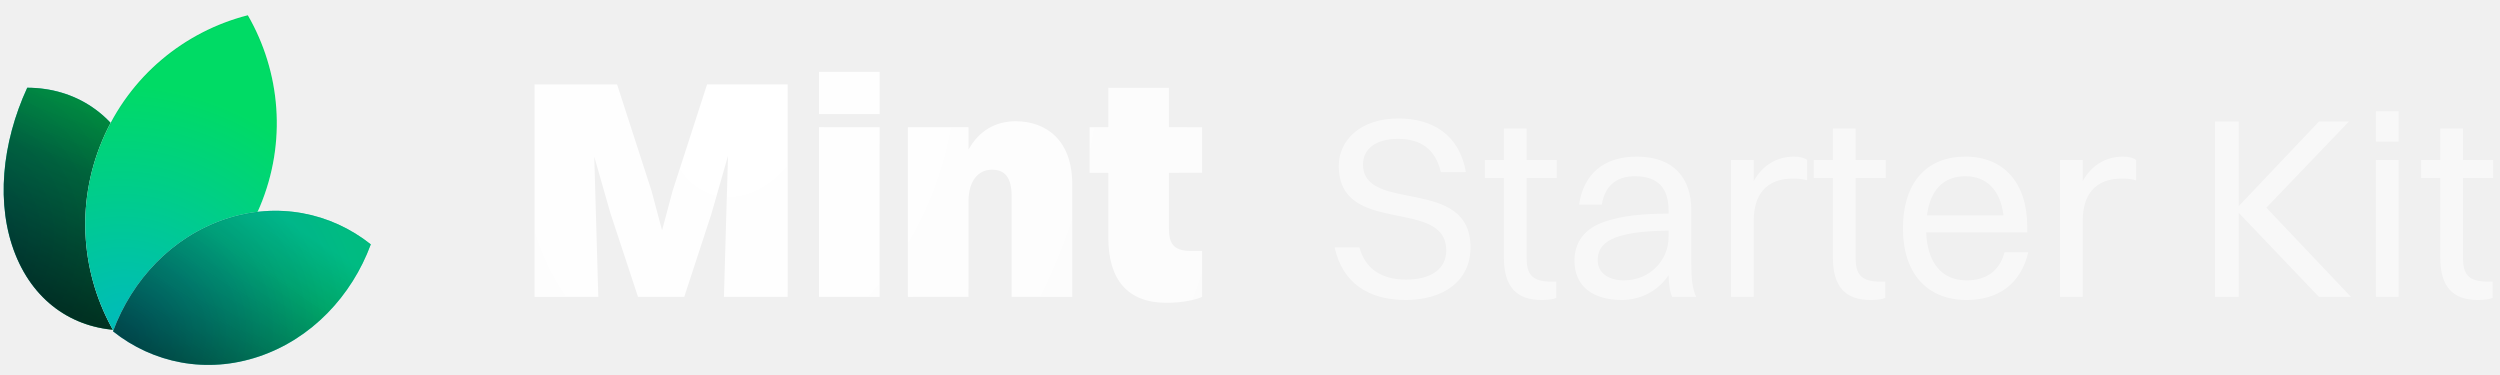
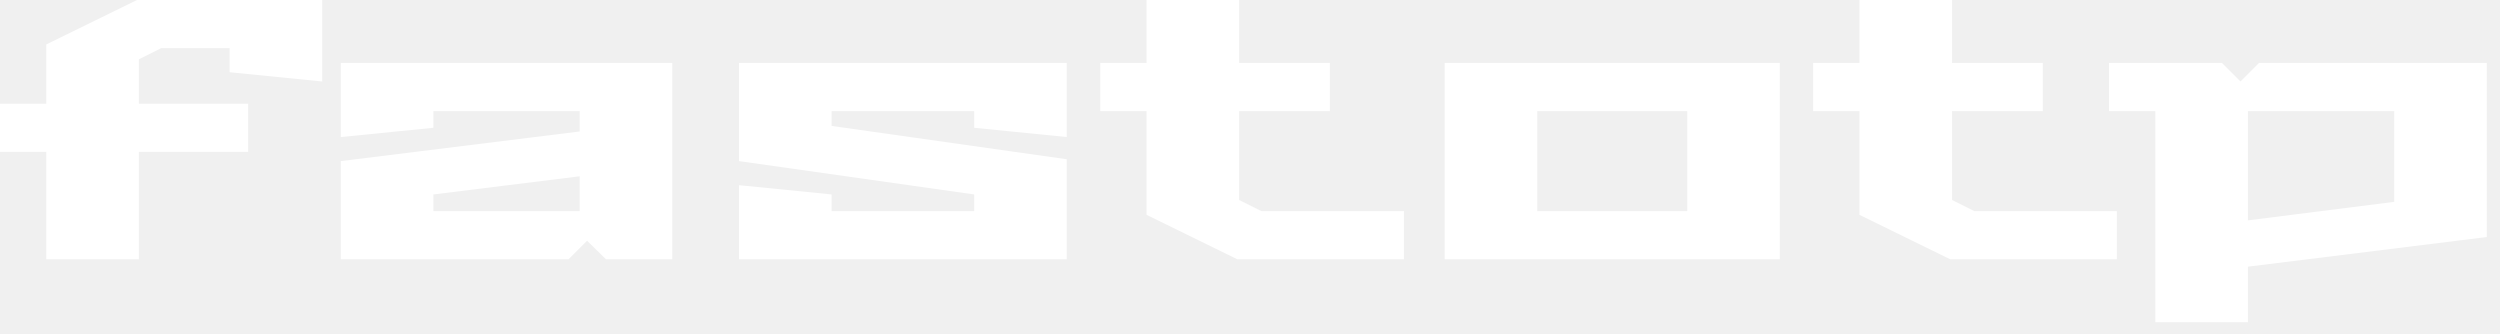
- <svg xmlns="http://www.w3.org/2000/svg" width="160" height="24" viewBox="0 0 160 24" fill="none">
-   <path d="M7.953 21.139C4.896 21.13 2.255 19.458 0.987 16.29C-0.28 13.121 0.109 9.163 1.744 5.615C4.801 5.624 7.442 7.296 8.71 10.465C9.977 13.633 9.588 17.591 7.953 21.139Z" fill="white" />
-   <path d="M7.953 21.139C4.896 21.13 2.255 19.458 0.987 16.29C-0.28 13.121 0.109 9.163 1.744 5.615C4.801 5.624 7.442 7.296 8.71 10.465C9.977 13.633 9.588 17.591 7.953 21.139Z" fill="url(#paint0_radial_115_109)" />
-   <path d="M7.953 21.139C4.896 21.13 2.255 19.458 0.987 16.29C-0.28 13.121 0.109 9.163 1.744 5.615C4.801 5.624 7.442 7.296 8.71 10.465C9.977 13.633 9.588 17.591 7.953 21.139Z" fill="black" fill-opacity="0.5" style="mix-blend-mode:hard-light" />
-   <path d="M7.953 21.139C4.896 21.13 2.255 19.458 0.987 16.29C-0.28 13.121 0.109 9.163 1.744 5.615C4.801 5.624 7.442 7.296 8.71 10.465C9.977 13.633 9.588 17.591 7.953 21.139Z" fill="url(#paint1_linear_115_109)" fill-opacity="0.5" style="mix-blend-mode:hard-light" />
-   <path d="M7.935 21.111C4.897 21.096 2.274 19.431 1.013 16.279C-0.248 13.124 0.136 9.182 1.762 5.643C4.8 5.659 7.423 7.324 8.684 10.476C9.945 13.63 9.561 17.572 7.935 21.111Z" stroke="url(#paint2_linear_115_109)" stroke-opacity="0.05" stroke-width="0.056" />
-   <path d="M7.31 21.257C11.354 20.221 14.884 17.375 16.628 13.236C18.373 9.097 17.945 4.587 15.86 0.976C11.816 2.012 8.287 4.858 6.542 8.998C4.797 13.137 5.225 17.646 7.31 21.257Z" fill="white" />
-   <path d="M7.31 21.257C11.354 20.221 14.884 17.375 16.628 13.236C18.373 9.097 17.945 4.587 15.86 0.976C11.816 2.012 8.287 4.858 6.542 8.998C4.797 13.137 5.225 17.646 7.31 21.257Z" fill="url(#paint3_radial_115_109)" />
-   <path d="M16.602 13.225C14.864 17.349 11.351 20.187 7.324 21.225C5.253 17.624 4.829 13.132 6.568 9.009C8.306 4.885 11.819 2.047 15.846 1.009C17.918 4.61 18.341 9.101 16.602 13.225Z" stroke="url(#paint4_linear_115_109)" stroke-opacity="0.05" stroke-width="0.056" />
-   <path d="M7.234 21.207C9.789 23.237 13.21 23.951 16.577 22.814C19.944 21.677 22.506 18.945 23.73 15.638C21.175 13.608 17.754 12.894 14.387 14.031C11.02 15.168 8.458 17.901 7.234 21.207Z" fill="white" />
-   <path d="M7.234 21.207C9.789 23.237 13.21 23.951 16.577 22.814C19.944 21.677 22.506 18.945 23.73 15.638C21.175 13.608 17.754 12.894 14.387 14.031C11.02 15.168 8.458 17.901 7.234 21.207Z" fill="url(#paint5_radial_115_109)" />
-   <path d="M7.234 21.207C9.789 23.237 13.21 23.951 16.577 22.814C19.944 21.677 22.506 18.945 23.73 15.638C21.175 13.608 17.754 12.894 14.387 14.031C11.02 15.168 8.458 17.901 7.234 21.207Z" fill="black" fill-opacity="0.2" style="mix-blend-mode:hard-light" />
-   <path d="M7.234 21.207C9.789 23.237 13.21 23.951 16.577 22.814C19.944 21.677 22.506 18.945 23.73 15.638C21.175 13.608 17.754 12.894 14.387 14.031C11.02 15.168 8.458 17.901 7.234 21.207Z" fill="url(#paint6_linear_115_109)" fill-opacity="0.5" style="mix-blend-mode:hard-light" />
-   <path d="M16.568 22.787C13.218 23.918 9.814 23.212 7.267 21.198C8.492 17.907 11.044 15.189 14.396 14.058C17.747 12.927 21.15 13.633 23.697 15.648C22.472 18.938 19.92 21.656 16.568 22.787Z" stroke="url(#paint7_linear_115_109)" stroke-opacity="0.05" stroke-width="0.056" />
-   <path d="M34.212 19V5.4H39.492L41.692 12.2L42.372 14.74L43.052 12.2L45.252 5.4H50.412V19H46.332L46.592 9.98L45.532 13.68L43.792 19H40.832L39.052 13.6L38.032 10.02L38.292 19H34.212ZM52.416 7.3V4.6H56.295V7.3H52.416ZM52.416 19V8.14H56.295V19H52.416ZM58.104 19V8.14H61.984V9.58C62.664 8.34 63.744 7.76 65.004 7.76C66.964 7.76 68.624 8.98 68.624 11.78V19H64.744V12.56C64.744 11.34 64.304 10.86 63.484 10.86C62.604 10.86 61.984 11.58 61.984 12.88V19H58.104ZM70.933 15.22V11.06H69.733V8.14H70.933V5.62H74.813V8.14H76.933V11.06H74.813V14.6C74.813 15.5 75.033 16.06 76.213 16.06H76.933V19C76.493 19.2 75.673 19.38 74.653 19.38C72.153 19.38 70.933 17.88 70.933 15.22Z" fill="url(#paint8_radial_115_109)" />
-   <path d="M87.232 10.519C87.232 13.687 94.112 11.229 94.112 15.832C94.112 17.994 92.364 19.198 89.971 19.198C87.562 19.198 85.912 18.093 85.417 15.832H87.001C87.364 17.169 88.371 17.895 89.987 17.895C91.671 17.895 92.561 17.152 92.561 16.03C92.561 12.598 85.681 15.155 85.681 10.618C85.681 9.001 87.034 7.582 89.509 7.582C91.671 7.582 93.403 8.621 93.816 11.014H92.215C91.868 9.529 90.912 8.886 89.476 8.886C88.057 8.886 87.232 9.529 87.232 10.519ZM96.25 16.476V11.393H95.029V10.239H96.25V8.226H97.702V10.239H99.632V11.393H97.702V16.476C97.702 17.532 98.015 18.026 99.302 18.026H99.599V19.066C99.434 19.148 99.071 19.198 98.659 19.198C97.025 19.198 96.25 18.323 96.25 16.476ZM102.516 13.093H101.064C101.345 11.162 102.615 10.024 104.76 10.024C107.103 10.024 108.242 11.393 108.242 13.44V16.888C108.242 17.895 108.324 18.521 108.555 19H107.021C106.856 18.654 106.806 18.142 106.79 17.614C106.047 18.72 104.859 19.198 103.803 19.198C101.988 19.198 100.767 18.357 100.767 16.69C100.767 15.486 101.427 14.611 102.714 14.182C103.902 13.786 105.107 13.687 106.79 13.671V13.473C106.79 12.053 106.13 11.278 104.628 11.278C103.374 11.278 102.698 11.971 102.516 13.093ZM102.252 16.657C102.252 17.465 102.929 17.944 103.952 17.944C105.569 17.944 106.79 16.674 106.79 15.172V14.759C103.061 14.793 102.252 15.585 102.252 16.657ZM110.787 19V10.239H112.239V11.591C112.833 10.519 113.774 10.024 114.83 10.024C115.176 10.024 115.49 10.107 115.655 10.239V11.542C115.407 11.46 115.094 11.427 114.747 11.427C112.998 11.427 112.239 12.515 112.239 14.1V19H110.787ZM117.305 16.476V11.393H116.084V10.239H117.305V8.226H118.757V10.239H120.688V11.393H118.757V16.476C118.757 17.532 119.071 18.026 120.358 18.026H120.655V19.066C120.49 19.148 120.127 19.198 119.714 19.198C118.081 19.198 117.305 18.323 117.305 16.476ZM129.809 16.145C129.33 18.192 127.862 19.198 125.865 19.198C123.324 19.198 121.79 17.482 121.79 14.627C121.79 11.658 123.324 10.024 125.783 10.024C128.258 10.024 129.743 11.723 129.743 14.512V14.875H123.275C123.357 16.838 124.281 17.944 125.865 17.944C127.103 17.944 127.977 17.35 128.291 16.145H129.809ZM125.783 11.278C124.38 11.278 123.539 12.152 123.324 13.786H128.225C128.027 12.169 127.152 11.278 125.783 11.278ZM131.843 19V10.239H133.295V11.591C133.889 10.519 134.829 10.024 135.885 10.024C136.232 10.024 136.545 10.107 136.71 10.239V11.542C136.463 11.46 136.149 11.427 135.803 11.427C134.054 11.427 133.295 12.515 133.295 14.1V19H131.843ZM141.763 19V7.78H143.281V13.192L148.413 7.78H150.327L145.047 13.291L150.459 19H148.413L143.281 13.621V19H141.763ZM152.06 9.067V7.12H153.512V9.067H152.06ZM152.06 19V10.239H153.512V19H152.06ZM156.178 16.476V11.393H154.957V10.239H156.178V8.226H157.63V10.239H159.56V11.393H157.63V16.476C157.63 17.532 157.943 18.026 159.23 18.026H159.527V19.066C159.362 19.148 158.999 19.198 158.587 19.198C156.953 19.198 156.178 18.323 156.178 16.476Z" fill="white" fill-opacity="0.55" />
-   <defs>
-     <radialGradient id="paint0_radial_115_109" cx="0" cy="0" r="1" gradientUnits="userSpaceOnUse" gradientTransform="translate(-3.00503 15.023) rotate(-10.029) scale(17.9572 17.784)">
-       <stop stop-color="#00B0BB" />
-       <stop offset="1" stop-color="#00DB65" />
-     </radialGradient>
-     <linearGradient id="paint1_linear_115_109" x1="7.39" y1="4.813" x2="1.63" y2="18.689" gradientUnits="userSpaceOnUse">
-       <stop stop-color="#18E299" />
-       <stop offset="1" />
-     </linearGradient>
-     <linearGradient id="paint2_linear_115_109" x1="7.948" y1="8.016" x2="1.761" y2="18.746" gradientUnits="userSpaceOnUse">
-       <stop />
-       <stop offset="1" stop-opacity="0" />
-     </linearGradient>
-     <radialGradient id="paint3_radial_115_109" cx="0" cy="0" r="1" gradientUnits="userSpaceOnUse" gradientTransform="translate(8.11404 20.8822) rotate(-75.7542) scale(21.6246 23.7772)">
-       <stop stop-color="#00BBBB" />
-       <stop offset="0.713" stop-color="#00DB65" />
-     </radialGradient>
-     <linearGradient id="paint4_linear_115_109" x1="7.602" y1="5.871" x2="15.556" y2="16.372" gradientUnits="userSpaceOnUse">
-       <stop />
-       <stop offset="1" stop-opacity="0" />
-     </linearGradient>
-     <radialGradient id="paint5_radial_115_109" cx="0" cy="0" r="1" gradientUnits="userSpaceOnUse" gradientTransform="translate(7.84537 21.5181) rotate(-20.3525) scale(18.5603 17.32)">
-       <stop stop-color="#00B0BB" />
-       <stop offset="1" stop-color="#00DB65" />
-     </radialGradient>
-     <linearGradient id="paint6_linear_115_109" x1="16.808" y1="13.007" x2="10.041" y2="22.994" gradientUnits="userSpaceOnUse">
-       <stop stop-color="#00B1BC" />
-       <stop offset="1" />
-     </linearGradient>
-     <linearGradient id="paint7_linear_115_109" x1="16.808" y1="13.007" x2="14.169" y2="23.841" gradientUnits="userSpaceOnUse">
-       <stop />
-       <stop offset="1" stop-opacity="0" />
-     </linearGradient>
-     <radialGradient id="paint8_radial_115_109" cx="0" cy="0" r="1" gradientUnits="userSpaceOnUse" gradientTransform="translate(47.2781 7) rotate(19.0047) scale(67.5582 85.7506)">
-       <stop stop-color="white" />
-       <stop offset="1" stop-color="white" stop-opacity="0.5" />
-     </radialGradient>
-   </defs>
+ <svg xmlns="http://www.w3.org/2000/svg" width="135" height="18" viewBox="0 0 135 18" fill="none">
+   <path d="M0 8.2V5.6H2.5V2.4L7.4 -9.53674e-07H17.4V4.4L12.4 3.9V2.6H8.7L7.5 3.2V5.6H13.4V8.2H7.5V14H2.5V8.2H0ZM18.402 14V8.7L31.302 7.1V6H23.402V6.9L18.402 7.4V3.4H36.302V14H32.722L31.702 13L30.702 14H18.402ZM23.402 11.4H31.302V9.52L23.402 10.5V11.4ZM39.906 14V10L44.906 10.5V11.4H52.605V10.5L39.906 8.7V3.4H57.605V7.4L52.605 6.9V6H44.906V6.8L57.605 8.6V14H39.906ZM59.414 6V3.4H61.914V-9.53674e-07H66.914V3.4H71.814V6H66.914V10.8L68.114 11.4H75.814V14H66.814L61.914 11.6V6H59.414ZM78.011 14V3.4H96.111V14H78.011ZM83.011 11.4H91.111V6H83.011V11.4ZM97.91 6V3.4H100.41V-9.53674e-07H105.41V3.4H110.31V6H105.41V10.8L106.61 11.4H114.31V14H105.31L100.41 11.6V6H97.91ZM113.887 6V3.4H119.987L120.987 4.4L121.987 3.4H134.287V12.8L121.387 14.4V17.4H116.387V6H113.887ZM121.387 11.9L129.287 10.9V6H121.387V11.9Z" fill="white" />
</svg>
